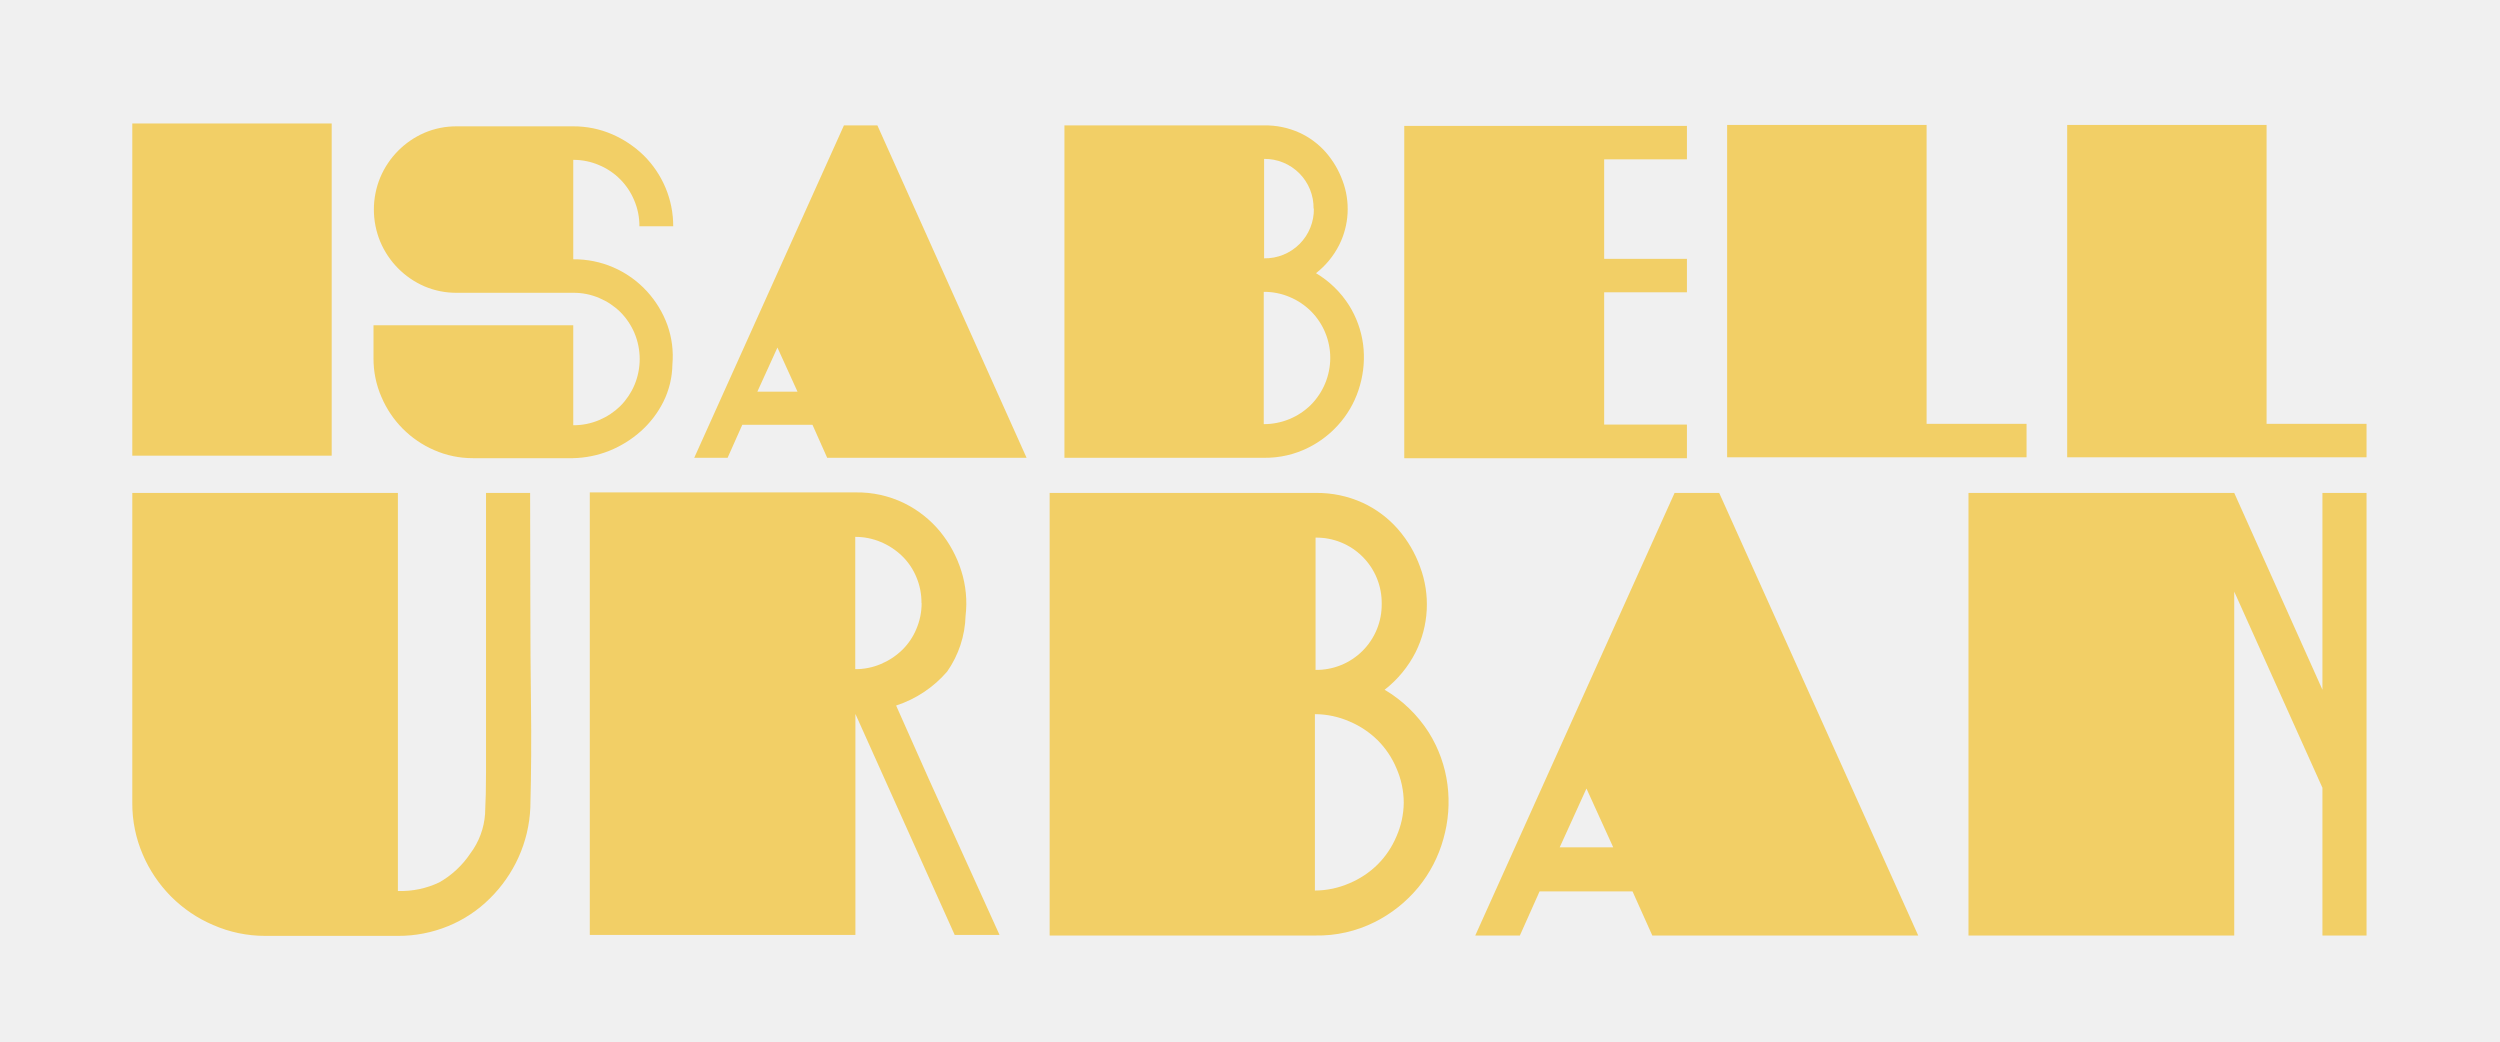
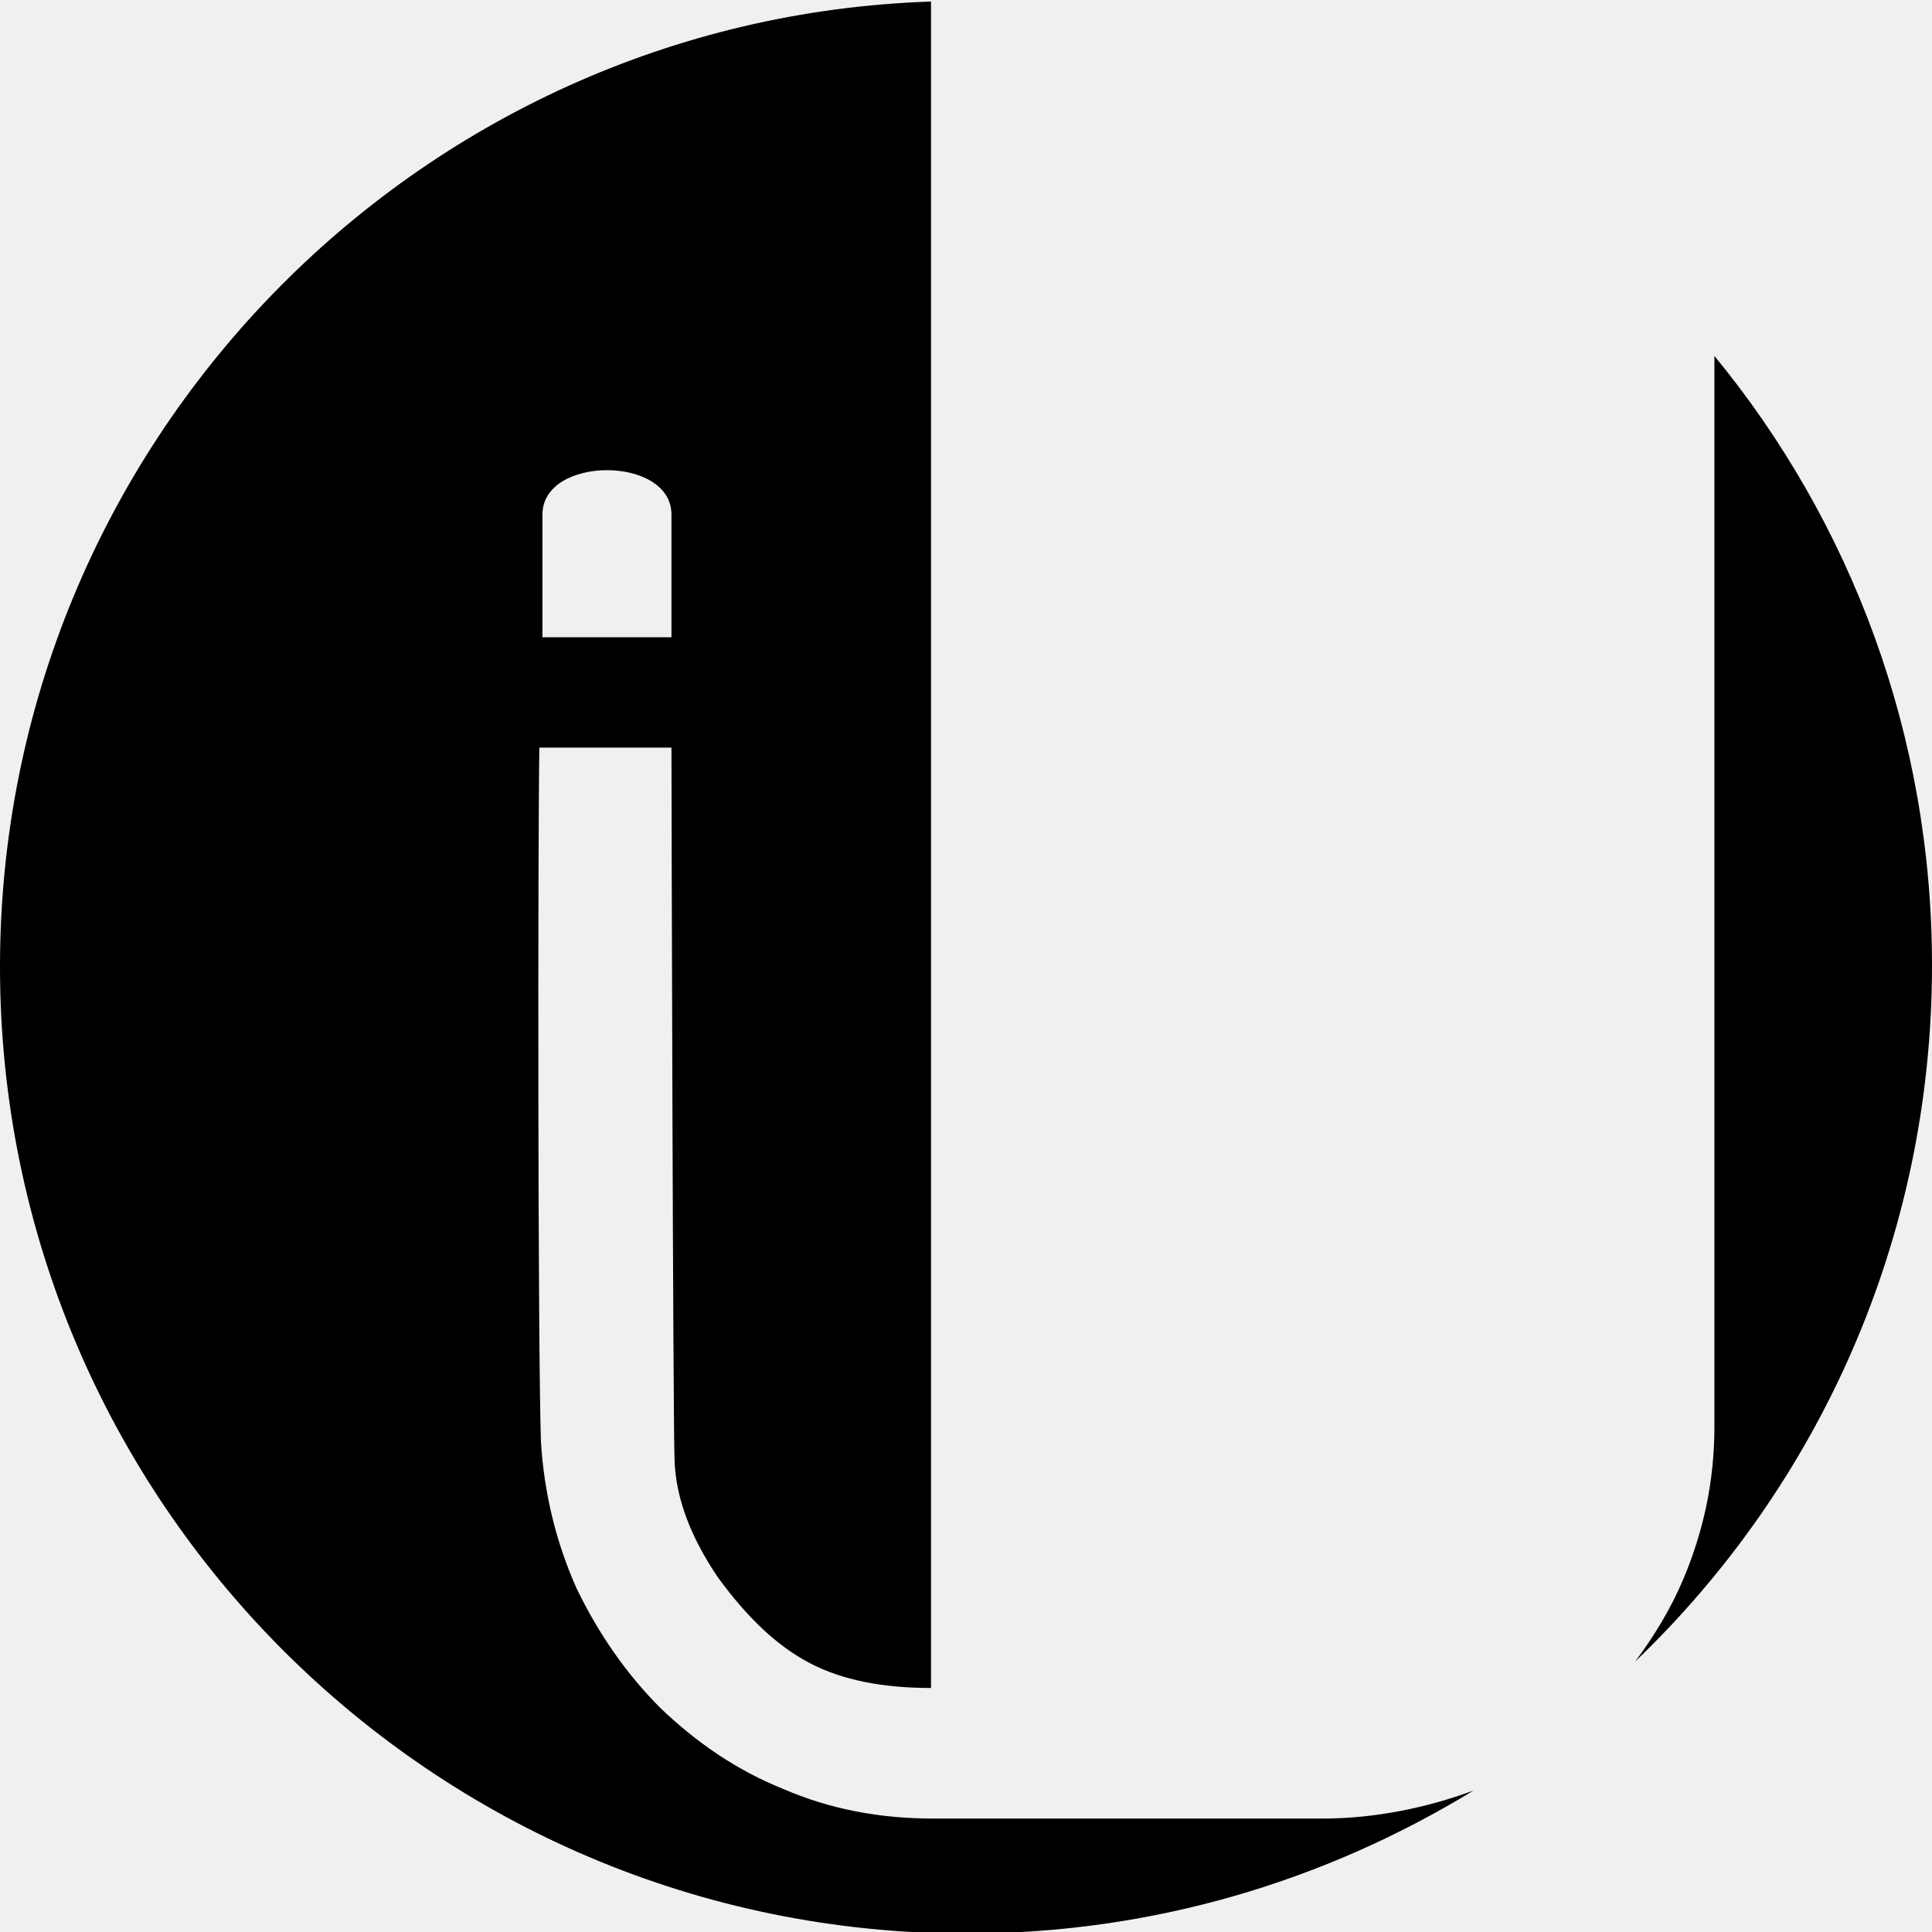
- <svg xmlns="http://www.w3.org/2000/svg" id="Ebene_1" data-name="Ebene 1" viewBox="0 0 340.16 141.73">
-   <defs>
-     <style>.cls-1{fill:#f2cf66;}</style>
-   </defs>
-   <path class="cls-1" d="M45.13,62H18V16.8H45.13Z" />
-   <path class="cls-1" d="M91.49,49.6a11.77,11.77,0,0,1-1.23,5.07,13.45,13.45,0,0,1-3.06,4,14.73,14.73,0,0,1-4.3,2.67,14.14,14.14,0,0,1-4.94,1H64.36a13,13,0,0,1-5.27-1.09,13.69,13.69,0,0,1-7.19-7.24,13,13,0,0,1-1.08-5.27V44.26H78v13.6a8.92,8.92,0,0,0,3.54-.71,9.24,9.24,0,0,0,2.87-1.91,9.1,9.1,0,0,0,1.92-2.86,9.13,9.13,0,0,0,0-7.06,9.1,9.1,0,0,0-1.92-2.86,9.24,9.24,0,0,0-2.87-1.91A8.75,8.75,0,0,0,78,39.84H62.15a11,11,0,0,1-4.4-.88,11.47,11.47,0,0,1-6-6.05,11.42,11.42,0,0,1,0-8.79,11.47,11.47,0,0,1,6-6.05,11,11,0,0,1,4.4-.88H78a13.21,13.21,0,0,1,5.27,1.07,14.37,14.37,0,0,1,4.33,2.9,13.63,13.63,0,0,1,2.93,4.33,13.42,13.42,0,0,1,1.07,5.3H87a8.75,8.75,0,0,0-.71-3.54,8.87,8.87,0,0,0-4.79-4.79A8.75,8.75,0,0,0,78,21.75V35.28a13.41,13.41,0,0,1,10,4.33,13.79,13.79,0,0,1,2.8,4.59A12.68,12.68,0,0,1,91.49,49.6Z" />
-   <path class="cls-1" d="M139.68,62.29H112.55l-2-4.49H101l-2,4.49H94.46l20.37-45.23h4.55Zm-33.9-15-2.73,6h5.46Z" />
-   <path class="cls-1" d="M179.06,37.17a13.51,13.51,0,0,1,4.49,4.36,13.35,13.35,0,0,1,1.92,5.33,13.84,13.84,0,0,1-.43,5.57,13.34,13.34,0,0,1-2.57,4.94A13.68,13.68,0,0,1,178,60.92,13.12,13.12,0,0,1,172,62.29H144.83V17.06H172a11.24,11.24,0,0,1,4.82,1,10.74,10.74,0,0,1,3.61,2.7,12.33,12.33,0,0,1,2.25,3.84,10.94,10.94,0,0,1-.46,8.72A11.39,11.39,0,0,1,179.06,37.17Zm-.33-8.79A6.66,6.66,0,0,0,172,21.62V35.15a6.66,6.66,0,0,0,6.77-6.77ZM181,48.72a9,9,0,0,0-2.64-6.39,9.08,9.08,0,0,0-2.86-1.91,8.83,8.83,0,0,0-3.55-.71v18a9.08,9.08,0,0,0,6.41-2.62A9.09,9.09,0,0,0,181,48.72Z" />
-   <path class="cls-1" d="M229.53,62.35H191.07V17.13h38.46v4.55H218.27V35.22h11.26v4.55H218.27v18h11.26Z" />
-   <path class="cls-1" d="M275.74,62.22H235V17h27.14V57.67h13.6Z" />
-   <path class="cls-1" d="M322,62.22H281.27V17H308.4V57.67H322Z" />
-   <path class="cls-1" d="M72.16,82.15q0,7,.09,13.86t-.09,13.87a18.29,18.29,0,0,1-1.62,6.8,18.69,18.69,0,0,1-3.86,5.54A17.28,17.28,0,0,1,61,126a17.81,17.81,0,0,1-6.89,1.34h-18A17.58,17.58,0,0,1,29,125.86,18.13,18.13,0,0,1,23.29,122a18.32,18.32,0,0,1-3.86-5.72,17.52,17.52,0,0,1-1.43-7V67.07H54.14v54.16a12.13,12.13,0,0,0,5.63-1.17A12.51,12.51,0,0,0,64,116.12a10.09,10.09,0,0,0,2-5.36c.09-1.79.13-3.66.13-5.62V67.07h6Z" />
-   <path class="cls-1" d="M131.38,83.79a13.89,13.89,0,0,1-2.51,7.59A15.52,15.52,0,0,1,121.93,96l4.51,10.14L136,127.21H129.9L116.39,97.14v30.07H80.25V67h36.14A14.53,14.53,0,0,1,123,68.45a14.8,14.8,0,0,1,4.9,3.86,16.07,16.07,0,0,1,2.9,5.37A14.55,14.55,0,0,1,131.38,83.79Zm-6-1.73a8.89,8.89,0,0,0-.7-3.55,8.58,8.58,0,0,0-1.94-2.86,9.36,9.36,0,0,0-2.91-1.91,8.83,8.83,0,0,0-3.46-.69v18a8.83,8.83,0,0,0,3.46-.69,9.36,9.36,0,0,0,2.91-1.91,8.58,8.58,0,0,0,1.94-2.86A8.89,8.89,0,0,0,125.4,82.06Z" />
-   <path class="cls-1" d="M188.4,93.85a18,18,0,0,1,6,5.8,17.68,17.68,0,0,1,2.55,7.11,18.38,18.38,0,0,1-.56,7.4,18,18,0,0,1-3.42,6.59,18.35,18.35,0,0,1-5.94,4.72,17.33,17.33,0,0,1-8.06,1.82H142.82V67.07H179a14.94,14.94,0,0,1,6.41,1.34,14.38,14.38,0,0,1,4.81,3.6,16.07,16.07,0,0,1,3,5.11,14.58,14.58,0,0,1-.6,11.61A15.18,15.18,0,0,1,188.4,93.85ZM188,82.15a8.88,8.88,0,0,0-9-9v18a8.88,8.88,0,0,0,9-9Zm3,27.08a11.67,11.67,0,0,0-1-4.71,11.86,11.86,0,0,0-2.55-3.8,12.29,12.29,0,0,0-3.82-2.55,11.85,11.85,0,0,0-4.72-1v24a11.85,11.85,0,0,0,4.72-1,12.12,12.12,0,0,0,3.82-2.55,11.86,11.86,0,0,0,2.55-3.8A11.62,11.62,0,0,0,191,109.23Z" />
-   <path class="cls-1" d="M261,127.29H224.82l-2.69-6H209.48l-2.68,6h-6.07l27.12-60.22h6.07Zm-45.14-20-3.64,8h7.28Z" />
-   <path class="cls-1" d="M322,127.29h-6v-20.1L304,80.5v46.79H267.84V67.07H304l12,26.78V67.07h6Z" />
+ <svg xmlns="http://www.w3.org/2000/svg" version="1.1" id="Ebene_1" x="0px" y="0px" viewBox="0 0 124.3 124.3" style="enable-background:new 0 0 124.3 124.3;" xml:space="preserve">
+   <style type="text/css">
+ 	.st0{clip-path:url(#SVGID_2_);fill:#FFFFFF;}
+ 	.st1{clip-path:url(#SVGID_2_);fill:#802B35;}
+ 	.st2{clip-path:url(#SVGID_4_);fill:#802B35;}
+ 	.st3{fill:#FFFFFF;}
+ 	.st4{fill:#F2CF66;}
+ 	.st5{fill:none;}
+ </style>
+   <g>
+     <path d="M85.1,117H81H60c-3.4,0-6.6-0.6-9.6-1.9c-3-1.2-5.6-3-7.9-5.2c-2.2-2.2-4-4.8-5.4-7.7c-1.3-2.9-2.1-6.1-2.3-9.5   c-0.2-6.5-0.2-38.3-0.1-44.6h8.5c0,2.7,0.1,43.4,0.2,45.9c0.1,2.5,1.1,5,2.8,7.5c1.9,2.6,3.8,4.4,5.9,5.5c2.1,1.1,4.7,1.6,7.8,1.6   v-67V0.1C26.7,1.2,0,28.6,0,62.2c0,34.3,27.8,62.2,62.2,62.2c12,0,23.1-3.4,32.6-9.2C91.8,116.3,88.5,117,85.1,117z M34.9,33.1   c0-3.8,8.3-3.8,8.3,0c0,3,0,7.9,0,7.9h-8.3C34.9,41,34.9,36,34.9,33.1z" />
+     <path d="M110.3,22.9v31.2v4.2v33.5c0,3.5-0.7,6.7-2,9.8c-0.8,1.9-1.9,3.7-3.1,5.3c11.8-11.3,19.1-27.2,19.1-44.8   C124.3,47.3,119.1,33.6,110.3,22.9z" />
+   </g>
</svg>
